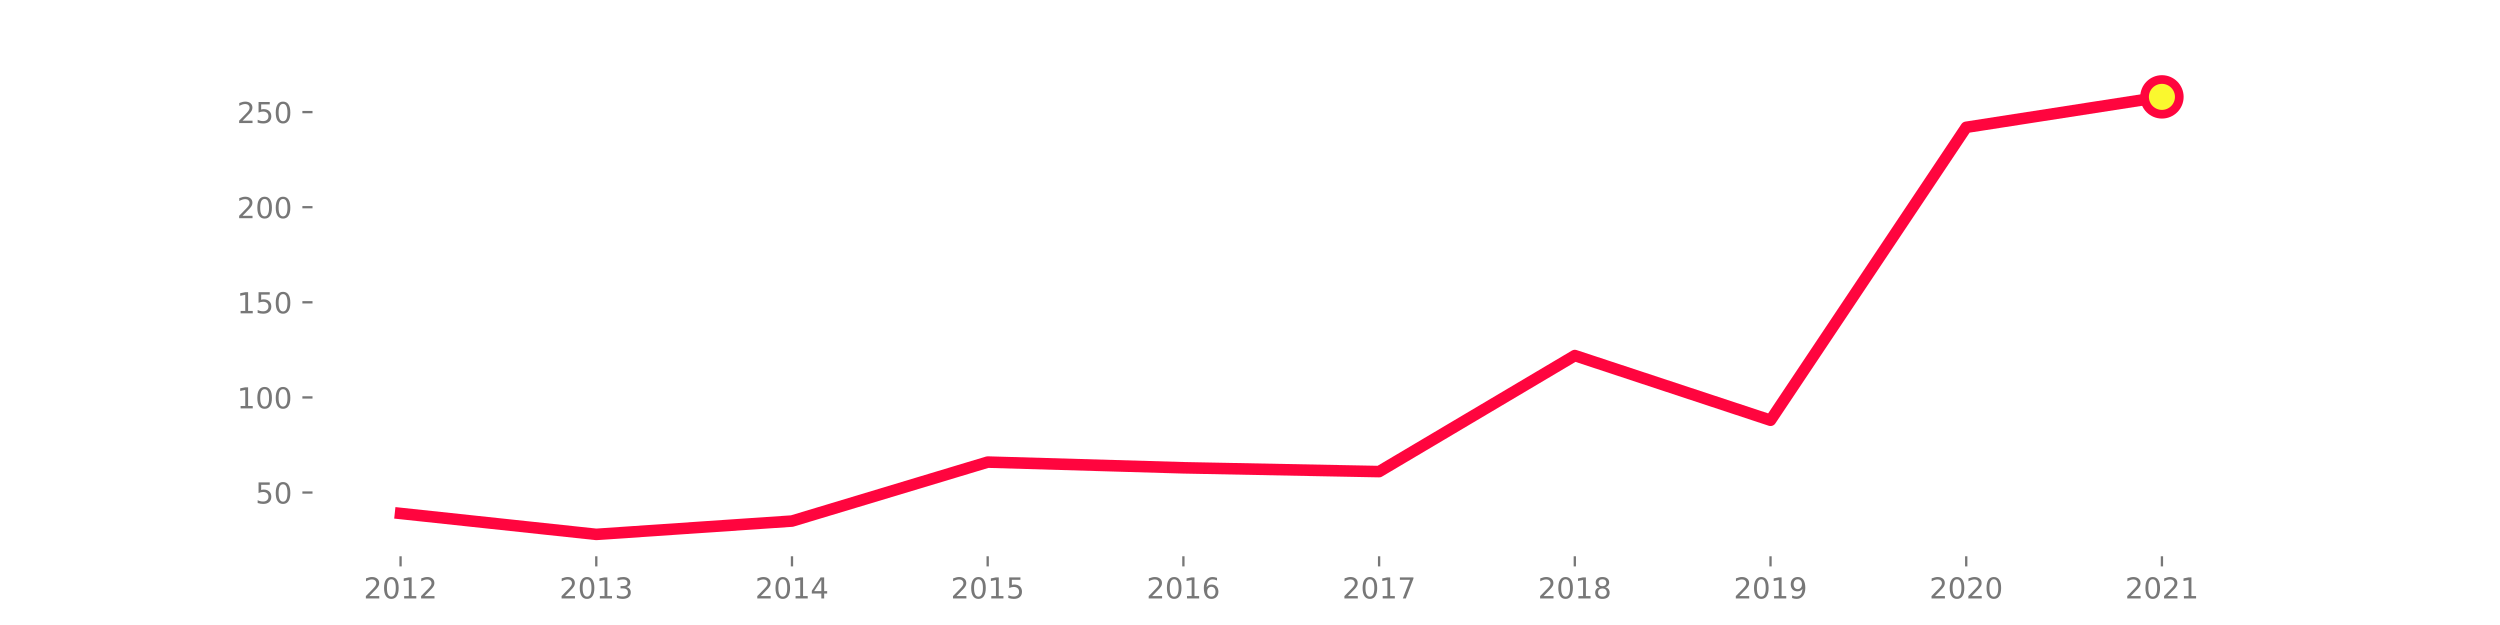
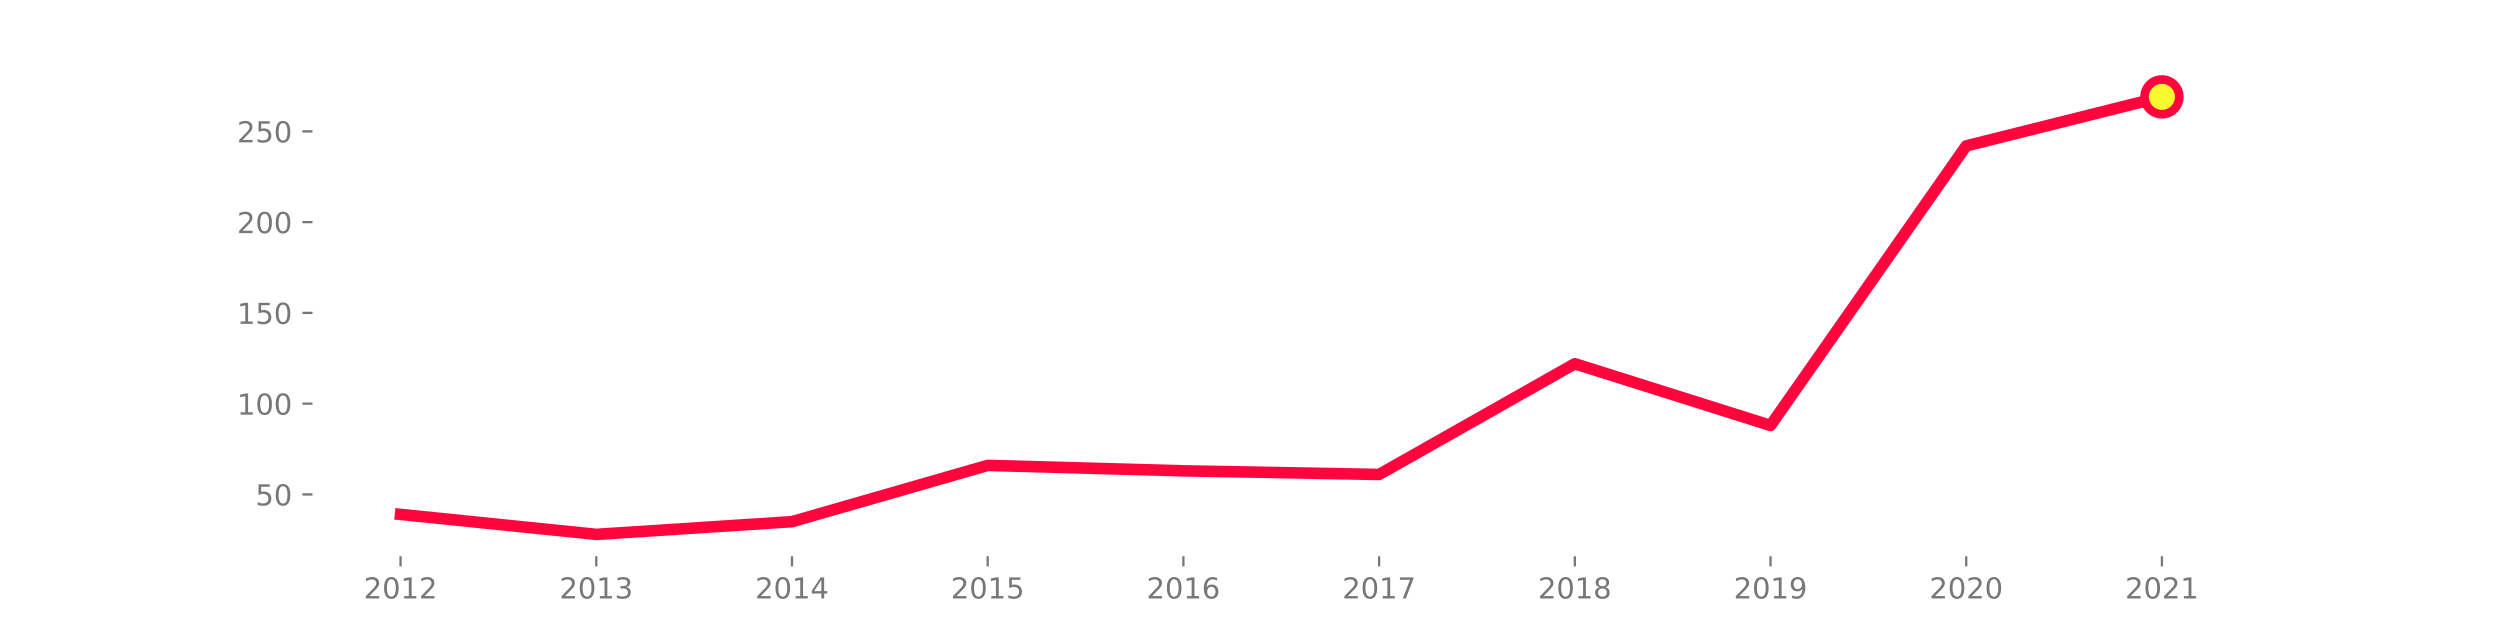
<svg xmlns="http://www.w3.org/2000/svg" xmlns:xlink="http://www.w3.org/1999/xlink" height="216pt" version="1.1" viewBox="0 0 864 216" width="864pt">
  <defs>
    <style type="text/css">*{stroke-linecap:butt;stroke-linejoin:round;}</style>
  </defs>
  <g id="figure_1">
    <g id="patch_1">
      <path d="M 0 216  L 864 216  L 864 0  L 0 0  z " style="fill:none;" />
    </g>
    <g id="axes_1">
      <g id="patch_2">
        <path d="M 108 192.24  L 777.6 192.24  L 777.6 25.92  L 108 25.92  z " style="fill:none;" />
      </g>
      <g id="matplotlib.axis_1">
        <g id="xtick_1">
          <g id="line2d_1">
            <defs>
              <path d="M 0 0  L 0 3.5  " id="m369d5d4faf" style="stroke:#777777;stroke-width:0.8;" />
            </defs>
            <g>
              <use style="fill:#777777;stroke:#777777;stroke-width:0.8;" x="138.436" xlink:href="#m369d5d4faf" y="192.24" />
            </g>
          </g>
          <g id="text_1">
            <g style="fill:#777777;" transform="translate(125.7114 206.8384)scale(0.1 -0.1)">
              <defs>
                <path d="M 19.188 8.297  L 53.609 8.297  L 53.609 0  L 7.328 0  L 7.328 8.297  Q 12.938 14.109 22.625 23.891  Q 32.328 33.688 34.812 36.531  Q 39.547 41.844 41.422 45.531  Q 43.312 49.219 43.312 52.781  Q 43.312 58.594 39.234 62.25  Q 35.156 65.922 28.609 65.922  Q 23.969 65.922 18.812 64.312  Q 13.672 62.703 7.812 59.422  L 7.812 69.391  Q 13.766 71.781 18.938 73  Q 24.125 74.219 28.422 74.219  Q 39.75 74.219 46.484 68.547  Q 53.219 62.891 53.219 53.422  Q 53.219 48.922 51.531 44.891  Q 49.859 40.875 45.406 35.406  Q 44.188 33.984 37.641 27.219  Q 31.109 20.453 19.188 8.297  z " id="DejaVuSans-50" />
                <path d="M 31.781 66.406  Q 24.172 66.406 20.328 58.906  Q 16.5 51.422 16.5 36.375  Q 16.5 21.391 20.328 13.891  Q 24.172 6.391 31.781 6.391  Q 39.453 6.391 43.281 13.891  Q 47.125 21.391 47.125 36.375  Q 47.125 51.422 43.281 58.906  Q 39.453 66.406 31.781 66.406  z M 31.781 74.219  Q 44.047 74.219 50.516 64.516  Q 56.984 54.828 56.984 36.375  Q 56.984 17.969 50.516 8.266  Q 44.047 -1.422 31.781 -1.422  Q 19.531 -1.422 13.062 8.266  Q 6.594 17.969 6.594 36.375  Q 6.594 54.828 13.062 64.516  Q 19.531 74.219 31.781 74.219  z " id="DejaVuSans-48" />
                <path d="M 12.406 8.297  L 28.516 8.297  L 28.516 63.922  L 10.984 60.406  L 10.984 69.391  L 28.422 72.906  L 38.281 72.906  L 38.281 8.297  L 54.391 8.297  L 54.391 0  L 12.406 0  z " id="DejaVuSans-49" />
              </defs>
              <use xlink:href="#DejaVuSans-50" />
              <use x="63.623" xlink:href="#DejaVuSans-48" />
              <use x="127.246" xlink:href="#DejaVuSans-49" />
              <use x="190.869" xlink:href="#DejaVuSans-50" />
            </g>
          </g>
        </g>
        <g id="xtick_2">
          <g id="line2d_2">
            <g>
              <use style="fill:#777777;stroke:#777777;stroke-width:0.8;" x="206.073" xlink:href="#m369d5d4faf" y="192.24" />
            </g>
          </g>
          <g id="text_2">
            <g style="fill:#777777;" transform="translate(193.3477 206.8384)scale(0.1 -0.1)">
              <defs>
                <path d="M 40.578 39.312  Q 47.656 37.797 51.625 33  Q 55.609 28.219 55.609 21.188  Q 55.609 10.406 48.188 4.484  Q 40.766 -1.422 27.094 -1.422  Q 22.516 -1.422 17.656 -0.516  Q 12.797 0.391 7.625 2.203  L 7.625 11.719  Q 11.719 9.328 16.594 8.109  Q 21.484 6.891 26.812 6.891  Q 36.078 6.891 40.938 10.547  Q 45.797 14.203 45.797 21.188  Q 45.797 27.641 41.281 31.266  Q 36.766 34.906 28.719 34.906  L 20.219 34.906  L 20.219 43.016  L 29.109 43.016  Q 36.375 43.016 40.234 45.922  Q 44.094 48.828 44.094 54.297  Q 44.094 59.906 40.109 62.906  Q 36.141 65.922 28.719 65.922  Q 24.656 65.922 20.016 65.031  Q 15.375 64.156 9.812 62.312  L 9.812 71.094  Q 15.438 72.656 20.344 73.438  Q 25.25 74.219 29.594 74.219  Q 40.828 74.219 47.359 69.109  Q 53.906 64.016 53.906 55.328  Q 53.906 49.266 50.438 45.094  Q 46.969 40.922 40.578 39.312  z " id="DejaVuSans-51" />
              </defs>
              <use xlink:href="#DejaVuSans-50" />
              <use x="63.623" xlink:href="#DejaVuSans-48" />
              <use x="127.246" xlink:href="#DejaVuSans-49" />
              <use x="190.869" xlink:href="#DejaVuSans-51" />
            </g>
          </g>
        </g>
        <g id="xtick_3">
          <g id="line2d_3">
            <g>
              <use style="fill:#777777;stroke:#777777;stroke-width:0.8;" x="273.709" xlink:href="#m369d5d4faf" y="192.24" />
            </g>
          </g>
          <g id="text_3">
            <g style="fill:#777777;" transform="translate(260.9841 206.8384)scale(0.1 -0.1)">
              <defs>
                <path d="M 37.797 64.312  L 12.891 25.391  L 37.797 25.391  z M 35.203 72.906  L 47.609 72.906  L 47.609 25.391  L 58.016 25.391  L 58.016 17.188  L 47.609 17.188  L 47.609 0  L 37.797 0  L 37.797 17.188  L 4.891 17.188  L 4.891 26.703  z " id="DejaVuSans-52" />
              </defs>
              <use xlink:href="#DejaVuSans-50" />
              <use x="63.623" xlink:href="#DejaVuSans-48" />
              <use x="127.246" xlink:href="#DejaVuSans-49" />
              <use x="190.869" xlink:href="#DejaVuSans-52" />
            </g>
          </g>
        </g>
        <g id="xtick_4">
          <g id="line2d_4">
            <g>
              <use style="fill:#777777;stroke:#777777;stroke-width:0.8;" x="341.345" xlink:href="#m369d5d4faf" y="192.24" />
            </g>
          </g>
          <g id="text_4">
            <g style="fill:#777777;" transform="translate(328.6205 206.8384)scale(0.1 -0.1)">
              <defs>
                <path d="M 10.797 72.906  L 49.516 72.906  L 49.516 64.594  L 19.828 64.594  L 19.828 46.734  Q 21.969 47.469 24.109 47.828  Q 26.266 48.188 28.422 48.188  Q 40.625 48.188 47.75 41.5  Q 54.891 34.812 54.891 23.391  Q 54.891 11.625 47.562 5.094  Q 40.234 -1.422 26.906 -1.422  Q 22.312 -1.422 17.547 -0.641  Q 12.797 0.141 7.719 1.703  L 7.719 11.625  Q 12.109 9.234 16.797 8.062  Q 21.484 6.891 26.703 6.891  Q 35.156 6.891 40.078 11.328  Q 45.016 15.766 45.016 23.391  Q 45.016 31 40.078 35.438  Q 35.156 39.891 26.703 39.891  Q 22.75 39.891 18.812 39.016  Q 14.891 38.141 10.797 36.281  z " id="DejaVuSans-53" />
              </defs>
              <use xlink:href="#DejaVuSans-50" />
              <use x="63.623" xlink:href="#DejaVuSans-48" />
              <use x="127.246" xlink:href="#DejaVuSans-49" />
              <use x="190.869" xlink:href="#DejaVuSans-53" />
            </g>
          </g>
        </g>
        <g id="xtick_5">
          <g id="line2d_5">
            <g>
              <use style="fill:#777777;stroke:#777777;stroke-width:0.8;" x="408.982" xlink:href="#m369d5d4faf" y="192.24" />
            </g>
          </g>
          <g id="text_5">
            <g style="fill:#777777;" transform="translate(396.2568 206.8384)scale(0.1 -0.1)">
              <defs>
                <path d="M 33.016 40.375  Q 26.375 40.375 22.484 35.828  Q 18.609 31.297 18.609 23.391  Q 18.609 15.531 22.484 10.953  Q 26.375 6.391 33.016 6.391  Q 39.656 6.391 43.531 10.953  Q 47.406 15.531 47.406 23.391  Q 47.406 31.297 43.531 35.828  Q 39.656 40.375 33.016 40.375  z M 52.594 71.297  L 52.594 62.312  Q 48.875 64.062 45.094 64.984  Q 41.312 65.922 37.594 65.922  Q 27.828 65.922 22.672 59.328  Q 17.531 52.734 16.797 39.406  Q 19.672 43.656 24.016 45.922  Q 28.375 48.188 33.594 48.188  Q 44.578 48.188 50.953 41.516  Q 57.328 34.859 57.328 23.391  Q 57.328 12.156 50.688 5.359  Q 44.047 -1.422 33.016 -1.422  Q 20.359 -1.422 13.672 8.266  Q 6.984 17.969 6.984 36.375  Q 6.984 53.656 15.188 63.938  Q 23.391 74.219 37.203 74.219  Q 40.922 74.219 44.703 73.484  Q 48.484 72.75 52.594 71.297  z " id="DejaVuSans-54" />
              </defs>
              <use xlink:href="#DejaVuSans-50" />
              <use x="63.623" xlink:href="#DejaVuSans-48" />
              <use x="127.246" xlink:href="#DejaVuSans-49" />
              <use x="190.869" xlink:href="#DejaVuSans-54" />
            </g>
          </g>
        </g>
        <g id="xtick_6">
          <g id="line2d_6">
            <g>
              <use style="fill:#777777;stroke:#777777;stroke-width:0.8;" x="476.618" xlink:href="#m369d5d4faf" y="192.24" />
            </g>
          </g>
          <g id="text_6">
            <g style="fill:#777777;" transform="translate(463.8932 206.8384)scale(0.1 -0.1)">
              <defs>
                <path d="M 8.203 72.906  L 55.078 72.906  L 55.078 68.703  L 28.609 0  L 18.312 0  L 43.219 64.594  L 8.203 64.594  z " id="DejaVuSans-55" />
              </defs>
              <use xlink:href="#DejaVuSans-50" />
              <use x="63.623" xlink:href="#DejaVuSans-48" />
              <use x="127.246" xlink:href="#DejaVuSans-49" />
              <use x="190.869" xlink:href="#DejaVuSans-55" />
            </g>
          </g>
        </g>
        <g id="xtick_7">
          <g id="line2d_7">
            <g>
              <use style="fill:#777777;stroke:#777777;stroke-width:0.8;" x="544.255" xlink:href="#m369d5d4faf" y="192.24" />
            </g>
          </g>
          <g id="text_7">
            <g style="fill:#777777;" transform="translate(531.5295 206.8384)scale(0.1 -0.1)">
              <defs>
                <path d="M 31.781 34.625  Q 24.75 34.625 20.719 30.859  Q 16.703 27.094 16.703 20.516  Q 16.703 13.922 20.719 10.156  Q 24.75 6.391 31.781 6.391  Q 38.812 6.391 42.859 10.172  Q 46.922 13.969 46.922 20.516  Q 46.922 27.094 42.891 30.859  Q 38.875 34.625 31.781 34.625  z M 21.922 38.812  Q 15.578 40.375 12.031 44.719  Q 8.5 49.078 8.5 55.328  Q 8.5 64.062 14.719 69.141  Q 20.953 74.219 31.781 74.219  Q 42.672 74.219 48.875 69.141  Q 55.078 64.062 55.078 55.328  Q 55.078 49.078 51.531 44.719  Q 48 40.375 41.703 38.812  Q 48.828 37.156 52.797 32.312  Q 56.781 27.484 56.781 20.516  Q 56.781 9.906 50.312 4.234  Q 43.844 -1.422 31.781 -1.422  Q 19.734 -1.422 13.25 4.234  Q 6.781 9.906 6.781 20.516  Q 6.781 27.484 10.781 32.312  Q 14.797 37.156 21.922 38.812  z M 18.312 54.391  Q 18.312 48.734 21.844 45.562  Q 25.391 42.391 31.781 42.391  Q 38.141 42.391 41.719 45.562  Q 45.312 48.734 45.312 54.391  Q 45.312 60.062 41.719 63.234  Q 38.141 66.406 31.781 66.406  Q 25.391 66.406 21.844 63.234  Q 18.312 60.062 18.312 54.391  z " id="DejaVuSans-56" />
              </defs>
              <use xlink:href="#DejaVuSans-50" />
              <use x="63.623" xlink:href="#DejaVuSans-48" />
              <use x="127.246" xlink:href="#DejaVuSans-49" />
              <use x="190.869" xlink:href="#DejaVuSans-56" />
            </g>
          </g>
        </g>
        <g id="xtick_8">
          <g id="line2d_8">
            <g>
              <use style="fill:#777777;stroke:#777777;stroke-width:0.8;" x="611.891" xlink:href="#m369d5d4faf" y="192.24" />
            </g>
          </g>
          <g id="text_8">
            <g style="fill:#777777;" transform="translate(599.1659 206.8384)scale(0.1 -0.1)">
              <defs>
                <path d="M 10.984 1.516  L 10.984 10.5  Q 14.703 8.734 18.5 7.812  Q 22.312 6.891 25.984 6.891  Q 35.75 6.891 40.891 13.453  Q 46.047 20.016 46.781 33.406  Q 43.953 29.203 39.594 26.953  Q 35.25 24.703 29.984 24.703  Q 19.047 24.703 12.672 31.312  Q 6.297 37.938 6.297 49.422  Q 6.297 60.641 12.938 67.422  Q 19.578 74.219 30.609 74.219  Q 43.266 74.219 49.922 64.516  Q 56.594 54.828 56.594 36.375  Q 56.594 19.141 48.406 8.859  Q 40.234 -1.422 26.422 -1.422  Q 22.703 -1.422 18.891 -0.688  Q 15.094 0.047 10.984 1.516  z M 30.609 32.422  Q 37.25 32.422 41.125 36.953  Q 45.016 41.5 45.016 49.422  Q 45.016 57.281 41.125 61.844  Q 37.25 66.406 30.609 66.406  Q 23.969 66.406 20.094 61.844  Q 16.219 57.281 16.219 49.422  Q 16.219 41.5 20.094 36.953  Q 23.969 32.422 30.609 32.422  z " id="DejaVuSans-57" />
              </defs>
              <use xlink:href="#DejaVuSans-50" />
              <use x="63.623" xlink:href="#DejaVuSans-48" />
              <use x="127.246" xlink:href="#DejaVuSans-49" />
              <use x="190.869" xlink:href="#DejaVuSans-57" />
            </g>
          </g>
        </g>
        <g id="xtick_9">
          <g id="line2d_9">
            <g>
              <use style="fill:#777777;stroke:#777777;stroke-width:0.8;" x="679.527" xlink:href="#m369d5d4faf" y="192.24" />
            </g>
          </g>
          <g id="text_9">
            <g style="fill:#777777;" transform="translate(666.8023 206.8384)scale(0.1 -0.1)">
              <use xlink:href="#DejaVuSans-50" />
              <use x="63.623" xlink:href="#DejaVuSans-48" />
              <use x="127.246" xlink:href="#DejaVuSans-50" />
              <use x="190.869" xlink:href="#DejaVuSans-48" />
            </g>
          </g>
        </g>
        <g id="xtick_10">
          <g id="line2d_10">
            <g>
              <use style="fill:#777777;stroke:#777777;stroke-width:0.8;" x="747.164" xlink:href="#m369d5d4faf" y="192.24" />
            </g>
          </g>
          <g id="text_10">
            <g style="fill:#777777;" transform="translate(734.4386 206.8384)scale(0.1 -0.1)">
              <use xlink:href="#DejaVuSans-50" />
              <use x="63.623" xlink:href="#DejaVuSans-48" />
              <use x="127.246" xlink:href="#DejaVuSans-50" />
              <use x="190.869" xlink:href="#DejaVuSans-49" />
            </g>
          </g>
        </g>
      </g>
      <g id="matplotlib.axis_2">
        <g id="ytick_1">
          <g id="line2d_11">
            <defs>
              <path d="M 0 0  L -3.5 0  " id="m733c687d9e" style="stroke:#777777;stroke-width:0.8;" />
            </defs>
            <g>
-               <use style="fill:#777777;stroke:#777777;stroke-width:0.8;" x="108" xlink:href="#m733c687d9e" y="170.217" />
+               <use style="fill:#777777;stroke:#777777;stroke-width:0.8;" x="108" xlink:href="#m733c687d9e" y="170.878" />
            </g>
          </g>
          <g id="text_11">
-             <g style="fill:#777777;" transform="translate(88.275 174.0166)scale(0.1 -0.1)">
+             <g style="fill:#777777;" transform="translate(88.275 174.6767)scale(0.1 -0.1)">
              <use xlink:href="#DejaVuSans-53" />
              <use x="63.623" xlink:href="#DejaVuSans-48" />
            </g>
          </g>
        </g>
        <g id="ytick_2">
          <g id="line2d_12">
            <g>
-               <use style="fill:#777777;stroke:#777777;stroke-width:0.8;" x="108" xlink:href="#m733c687d9e" y="137.348" />
+               <use style="fill:#777777;stroke:#777777;stroke-width:0.8;" x="108" xlink:href="#m733c687d9e" y="139.508" />
            </g>
          </g>
          <g id="text_12">
-             <g style="fill:#777777;" transform="translate(81.9125 141.147)scale(0.1 -0.1)">
+             <g style="fill:#777777;" transform="translate(81.9125 143.3074)scale(0.1 -0.1)">
              <use xlink:href="#DejaVuSans-49" />
              <use x="63.623" xlink:href="#DejaVuSans-48" />
              <use x="127.246" xlink:href="#DejaVuSans-48" />
            </g>
          </g>
        </g>
        <g id="ytick_3">
          <g id="line2d_13">
            <g>
-               <use style="fill:#777777;stroke:#777777;stroke-width:0.8;" x="108" xlink:href="#m733c687d9e" y="104.478" />
+               <use style="fill:#777777;stroke:#777777;stroke-width:0.8;" x="108" xlink:href="#m733c687d9e" y="108.139" />
            </g>
          </g>
          <g id="text_13">
-             <g style="fill:#777777;" transform="translate(81.9125 108.2775)scale(0.1 -0.1)">
+             <g style="fill:#777777;" transform="translate(81.9125 111.9381)scale(0.1 -0.1)">
              <use xlink:href="#DejaVuSans-49" />
              <use x="63.623" xlink:href="#DejaVuSans-53" />
              <use x="127.246" xlink:href="#DejaVuSans-48" />
            </g>
          </g>
        </g>
        <g id="ytick_4">
          <g id="line2d_14">
            <g>
-               <use style="fill:#777777;stroke:#777777;stroke-width:0.8;" x="108" xlink:href="#m733c687d9e" y="71.609" />
+               <use style="fill:#777777;stroke:#777777;stroke-width:0.8;" x="108" xlink:href="#m733c687d9e" y="76.77" />
            </g>
          </g>
          <g id="text_14">
-             <g style="fill:#777777;" transform="translate(81.9125 75.40791)scale(0.1 -0.1)">
+             <g style="fill:#777777;" transform="translate(81.9125 80.56884)scale(0.1 -0.1)">
              <use xlink:href="#DejaVuSans-50" />
              <use x="63.623" xlink:href="#DejaVuSans-48" />
              <use x="127.246" xlink:href="#DejaVuSans-48" />
            </g>
          </g>
        </g>
        <g id="ytick_5">
          <g id="line2d_15">
            <g>
-               <use style="fill:#777777;stroke:#777777;stroke-width:0.8;" x="108" xlink:href="#m733c687d9e" y="38.739" />
+               <use style="fill:#777777;stroke:#777777;stroke-width:0.8;" x="108" xlink:href="#m733c687d9e" y="45.4" />
            </g>
          </g>
          <g id="text_15">
-             <g style="fill:#777777;" transform="translate(81.9125 42.53835)scale(0.1 -0.1)">
+             <g style="fill:#777777;" transform="translate(81.9125 49.19955)scale(0.1 -0.1)">
              <use xlink:href="#DejaVuSans-50" />
              <use x="63.623" xlink:href="#DejaVuSans-53" />
              <use x="127.246" xlink:href="#DejaVuSans-48" />
            </g>
          </g>
        </g>
      </g>
      <g id="line2d_16">
-         <path clip-path="url(#p371792d809)" d="M 138.436 177.449  L 206.073 184.68  L 273.709 180.078  L 341.345 159.699  L 408.982 161.671  L 476.618 162.986  L 544.255 122.885  L 611.891 145.237  L 679.527 43.998  L 747.164 33.48  " style="fill:none;stroke:#ff053e;stroke-linecap:square;stroke-width:4;" />
+         <path clip-path="url(#p371792d809)" d="M 138.436 177.779  L 206.073 184.68  L 273.709 180.288  L 341.345 160.839  L 408.982 162.721  L 476.618 163.976  L 544.255 125.706  L 611.891 147.037  L 679.527 50.419  L 747.164 33.48  " style="fill:none;stroke:#ff053e;stroke-linecap:square;stroke-width:4;" />
      </g>
      <g id="line2d_17">
        <path clip-path="url(#p371792d809)" d="M 747.164 33.48  " style="fill:none;stroke:#ff053e;stroke-linecap:square;stroke-width:4;" />
        <defs>
          <path d="M 0 6  C 1.591 6 3.117 5.368 4.243 4.243  C 5.368 3.117 6 1.591 6 0  C 6 -1.591 5.368 -3.117 4.243 -4.243  C 3.117 -5.368 1.591 -6 0 -6  C -1.591 -6 -3.117 -5.368 -4.243 -4.243  C -5.368 -3.117 -6 -1.591 -6 0  C -6 1.591 -5.368 3.117 -4.243 4.243  C -3.117 5.368 -1.591 6 0 6  z " id="m761ea37a20" style="stroke:#ff053e;stroke-width:3;" />
        </defs>
        <g clip-path="url(#p371792d809)">
          <use style="fill:#faf82e;stroke:#ff053e;stroke-width:3;" x="747.164" xlink:href="#m761ea37a20" y="33.48" />
        </g>
      </g>
    </g>
  </g>
  <defs>
    <clipPath id="p371792d809">
      <rect height="166.32" width="669.6" x="108" y="25.92" />
    </clipPath>
  </defs>
</svg>
